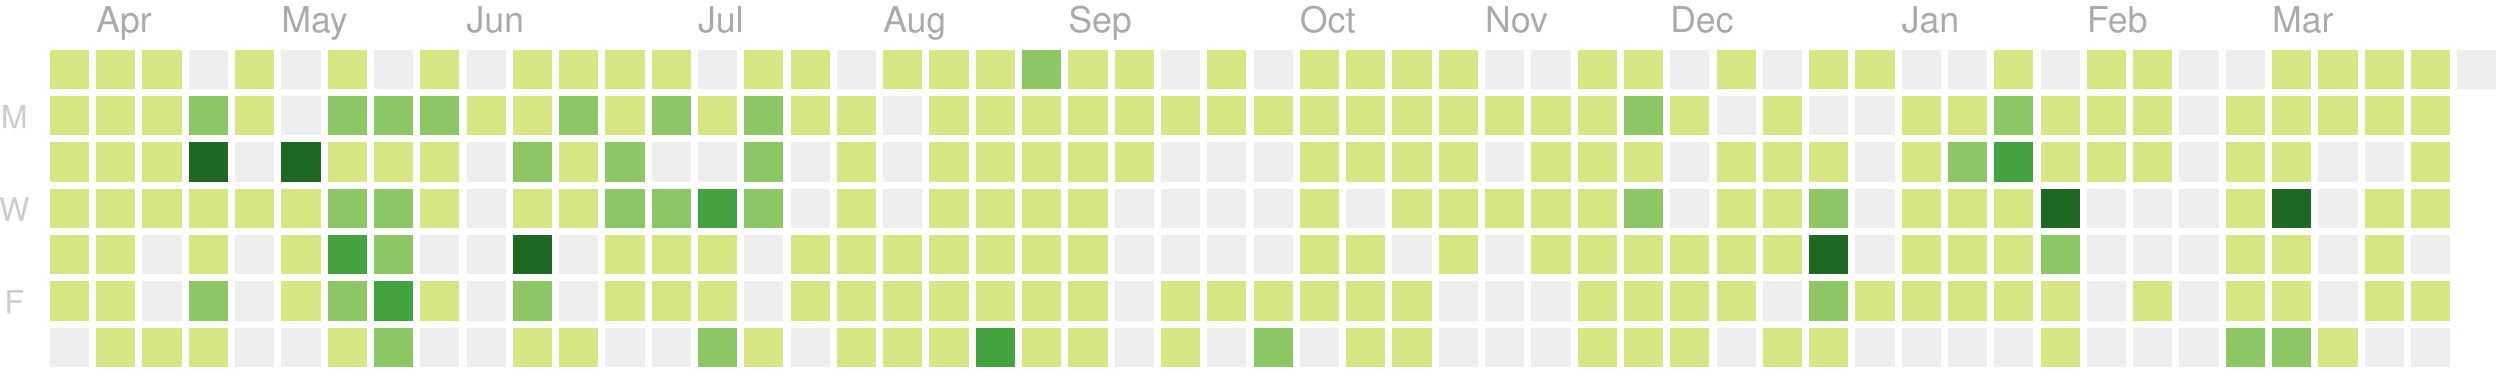
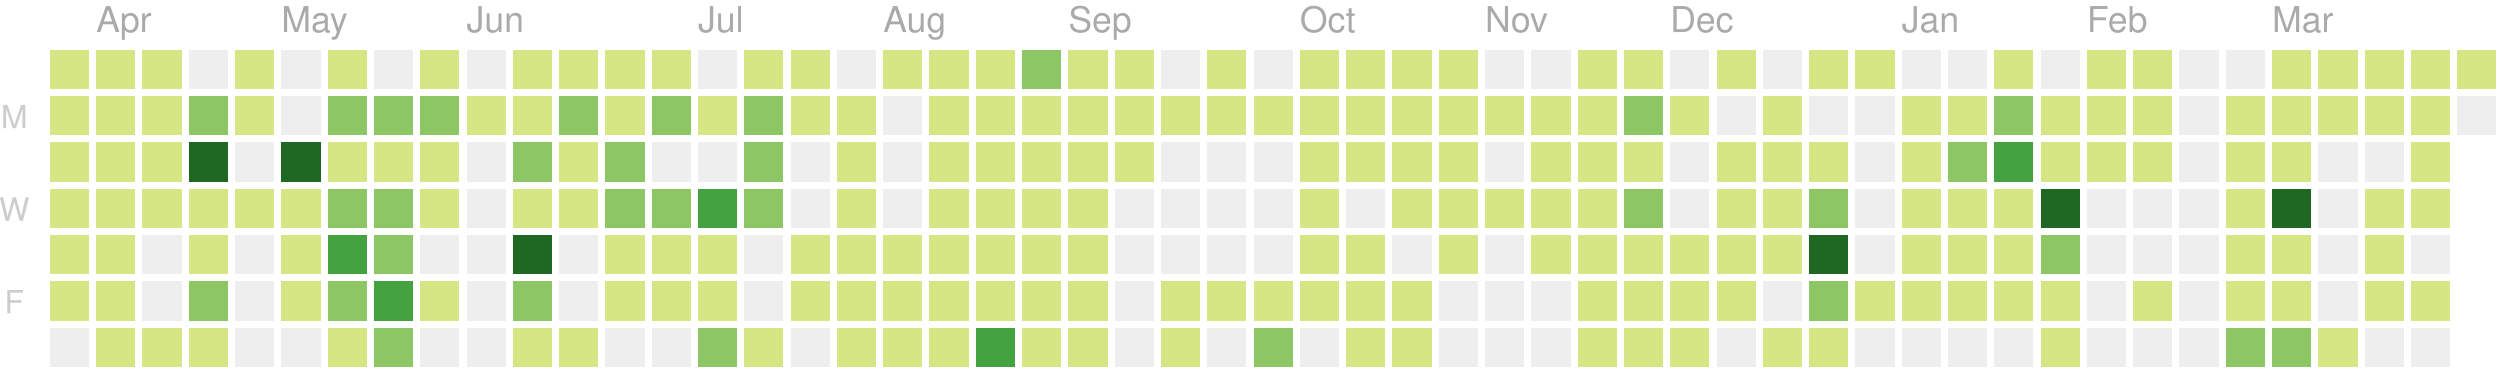
<svg xmlns="http://www.w3.org/2000/svg" version="1.1" width="702" height="104">
  <rect style="fill:#d6e685;shape-rendering:crispedges;" data-score="3" data-date="2019-03-31" x="14" y="14" width="11" height="11" />
  <rect style="fill:#d6e685;shape-rendering:crispedges;" data-score="2" data-date="2019-04-07" x="27" y="14" width="11" height="11" />
  <rect style="fill:#d6e685;shape-rendering:crispedges;" data-score="3" data-date="2019-04-14" x="40" y="14" width="11" height="11" />
  <rect style="fill:#eeeeee;shape-rendering:crispedges;" data-score="0" data-date="2019-04-21" x="53" y="14" width="11" height="11" />
  <rect style="fill:#d6e685;shape-rendering:crispedges;" data-score="9" data-date="2019-04-28" x="66" y="14" width="11" height="11" />
  <rect style="fill:#eeeeee;shape-rendering:crispedges;" data-score="0" data-date="2019-05-05" x="79" y="14" width="11" height="11" />
  <rect style="fill:#d6e685;shape-rendering:crispedges;" data-score="6" data-date="2019-05-12" x="92" y="14" width="11" height="11" />
  <rect style="fill:#eeeeee;shape-rendering:crispedges;" data-score="0" data-date="2019-05-19" x="105" y="14" width="11" height="11" />
  <rect style="fill:#d6e685;shape-rendering:crispedges;" data-score="4" data-date="2019-05-26" x="118" y="14" width="11" height="11" />
  <rect style="fill:#eeeeee;shape-rendering:crispedges;" data-score="0" data-date="2019-06-02" x="131" y="14" width="11" height="11" />
  <rect style="fill:#d6e685;shape-rendering:crispedges;" data-score="1" data-date="2019-06-09" x="144" y="14" width="11" height="11" />
  <rect style="fill:#d6e685;shape-rendering:crispedges;" data-score="3" data-date="2019-06-16" x="157" y="14" width="11" height="11" />
  <rect style="fill:#d6e685;shape-rendering:crispedges;" data-score="2" data-date="2019-06-23" x="170" y="14" width="11" height="11" />
  <rect style="fill:#d6e685;shape-rendering:crispedges;" data-score="2" data-date="2019-06-30" x="183" y="14" width="11" height="11" />
  <rect style="fill:#eeeeee;shape-rendering:crispedges;" data-score="0" data-date="2019-07-07" x="196" y="14" width="11" height="11" />
  <rect style="fill:#d6e685;shape-rendering:crispedges;" data-score="7" data-date="2019-07-14" x="209" y="14" width="11" height="11" />
  <rect style="fill:#d6e685;shape-rendering:crispedges;" data-score="1" data-date="2019-07-21" x="222" y="14" width="11" height="11" />
  <rect style="fill:#eeeeee;shape-rendering:crispedges;" data-score="0" data-date="2019-07-28" x="235" y="14" width="11" height="11" />
  <rect style="fill:#d6e685;shape-rendering:crispedges;" data-score="3" data-date="2019-08-04" x="248" y="14" width="11" height="11" />
  <rect style="fill:#d6e685;shape-rendering:crispedges;" data-score="9" data-date="2019-08-11" x="261" y="14" width="11" height="11" />
  <rect style="fill:#d6e685;shape-rendering:crispedges;" data-score="1" data-date="2019-08-18" x="274" y="14" width="11" height="11" />
  <rect style="fill:#8cc665;shape-rendering:crispedges;" data-score="11" data-date="2019-08-25" x="287" y="14" width="11" height="11" />
  <rect style="fill:#d6e685;shape-rendering:crispedges;" data-score="4" data-date="2019-09-01" x="300" y="14" width="11" height="11" />
  <rect style="fill:#d6e685;shape-rendering:crispedges;" data-score="5" data-date="2019-09-08" x="313" y="14" width="11" height="11" />
  <rect style="fill:#eeeeee;shape-rendering:crispedges;" data-score="0" data-date="2019-09-15" x="326" y="14" width="11" height="11" />
  <rect style="fill:#d6e685;shape-rendering:crispedges;" data-score="6" data-date="2019-09-22" x="339" y="14" width="11" height="11" />
  <rect style="fill:#eeeeee;shape-rendering:crispedges;" data-score="0" data-date="2019-09-29" x="352" y="14" width="11" height="11" />
  <rect style="fill:#d6e685;shape-rendering:crispedges;" data-score="3" data-date="2019-10-06" x="365" y="14" width="11" height="11" />
  <rect style="fill:#d6e685;shape-rendering:crispedges;" data-score="2" data-date="2019-10-13" x="378" y="14" width="11" height="11" />
  <rect style="fill:#d6e685;shape-rendering:crispedges;" data-score="9" data-date="2019-10-20" x="391" y="14" width="11" height="11" />
  <rect style="fill:#d6e685;shape-rendering:crispedges;" data-score="4" data-date="2019-10-27" x="404" y="14" width="11" height="11" />
  <rect style="fill:#eeeeee;shape-rendering:crispedges;" data-score="0" data-date="2019-11-03" x="417" y="14" width="11" height="11" />
  <rect style="fill:#eeeeee;shape-rendering:crispedges;" data-score="0" data-date="2019-11-10" x="430" y="14" width="11" height="11" />
  <rect style="fill:#d6e685;shape-rendering:crispedges;" data-score="1" data-date="2019-11-17" x="443" y="14" width="11" height="11" />
  <rect style="fill:#d6e685;shape-rendering:crispedges;" data-score="8" data-date="2019-11-24" x="456" y="14" width="11" height="11" />
  <rect style="fill:#eeeeee;shape-rendering:crispedges;" data-score="0" data-date="2019-12-01" x="469" y="14" width="11" height="11" />
  <rect style="fill:#d6e685;shape-rendering:crispedges;" data-score="1" data-date="2019-12-08" x="482" y="14" width="11" height="11" />
  <rect style="fill:#eeeeee;shape-rendering:crispedges;" data-score="0" data-date="2019-12-15" x="495" y="14" width="11" height="11" />
  <rect style="fill:#d6e685;shape-rendering:crispedges;" data-score="3" data-date="2019-12-22" x="508" y="14" width="11" height="11" />
  <rect style="fill:#d6e685;shape-rendering:crispedges;" data-score="2" data-date="2019-12-29" x="521" y="14" width="11" height="11" />
  <rect style="fill:#eeeeee;shape-rendering:crispedges;" data-score="0" data-date="2020-01-05" x="534" y="14" width="11" height="11" />
  <rect style="fill:#eeeeee;shape-rendering:crispedges;" data-score="0" data-date="2020-01-12" x="547" y="14" width="11" height="11" />
  <rect style="fill:#d6e685;shape-rendering:crispedges;" data-score="4" data-date="2020-01-19" x="560" y="14" width="11" height="11" />
  <rect style="fill:#eeeeee;shape-rendering:crispedges;" data-score="0" data-date="2020-01-26" x="573" y="14" width="11" height="11" />
  <rect style="fill:#d6e685;shape-rendering:crispedges;" data-score="3" data-date="2020-02-02" x="586" y="14" width="11" height="11" />
  <rect style="fill:#d6e685;shape-rendering:crispedges;" data-score="1" data-date="2020-02-09" x="599" y="14" width="11" height="11" />
  <rect style="fill:#eeeeee;shape-rendering:crispedges;" data-score="0" data-date="2020-02-16" x="612" y="14" width="11" height="11" />
  <rect style="fill:#eeeeee;shape-rendering:crispedges;" data-score="0" data-date="2020-02-23" x="625" y="14" width="11" height="11" />
  <rect style="fill:#d6e685;shape-rendering:crispedges;" data-score="3" data-date="2020-03-01" x="638" y="14" width="11" height="11" />
-   <rect style="fill:#d6e685;shape-rendering:crispedges;" data-score="7" data-date="2020-03-08" x="651" y="14" width="11" height="11" />
+   <rect style="fill:#d6e685;shape-rendering:crispedges;" data-score="6" data-date="2020-03-08" x="651" y="14" width="11" height="11" />
  <rect style="fill:#d6e685;shape-rendering:crispedges;" data-score="5" data-date="2020-03-15" x="664" y="14" width="11" height="11" />
  <rect style="fill:#d6e685;shape-rendering:crispedges;" data-score="1" data-date="2020-03-22" x="677" y="14" width="11" height="11" />
-   <rect style="fill:#eeeeee;shape-rendering:crispedges;" data-score="0" data-date="2020-03-29" x="690" y="14" width="11" height="11" />
+   <rect style="fill:#d6e685;shape-rendering:crispedges;" data-score="1" data-date="2020-03-29" x="690" y="14" width="11" height="11" />
  <rect style="fill:#d6e685;shape-rendering:crispedges;" data-score="2" data-date="2019-04-01" x="14" y="27" width="11" height="11" />
  <rect style="fill:#d6e685;shape-rendering:crispedges;" data-score="2" data-date="2019-04-08" x="27" y="27" width="11" height="11" />
  <rect style="fill:#d6e685;shape-rendering:crispedges;" data-score="2" data-date="2019-04-15" x="40" y="27" width="11" height="11" />
  <rect style="fill:#8cc665;shape-rendering:crispedges;" data-score="12" data-date="2019-04-22" x="53" y="27" width="11" height="11" />
  <rect style="fill:#d6e685;shape-rendering:crispedges;" data-score="7" data-date="2019-04-29" x="66" y="27" width="11" height="11" />
  <rect style="fill:#eeeeee;shape-rendering:crispedges;" data-score="0" data-date="2019-05-06" x="79" y="27" width="11" height="11" />
  <rect style="fill:#8cc665;shape-rendering:crispedges;" data-score="17" data-date="2019-05-13" x="92" y="27" width="11" height="11" />
  <rect style="fill:#8cc665;shape-rendering:crispedges;" data-score="11" data-date="2019-05-20" x="105" y="27" width="11" height="11" />
  <rect style="fill:#8cc665;shape-rendering:crispedges;" data-score="11" data-date="2019-05-27" x="118" y="27" width="11" height="11" />
  <rect style="fill:#d6e685;shape-rendering:crispedges;" data-score="2" data-date="2019-06-03" x="131" y="27" width="11" height="11" />
  <rect style="fill:#d6e685;shape-rendering:crispedges;" data-score="5" data-date="2019-06-10" x="144" y="27" width="11" height="11" />
  <rect style="fill:#8cc665;shape-rendering:crispedges;" data-score="11" data-date="2019-06-17" x="157" y="27" width="11" height="11" />
  <rect style="fill:#d6e685;shape-rendering:crispedges;" data-score="5" data-date="2019-06-24" x="170" y="27" width="11" height="11" />
  <rect style="fill:#8cc665;shape-rendering:crispedges;" data-score="17" data-date="2019-07-01" x="183" y="27" width="11" height="11" />
  <rect style="fill:#d6e685;shape-rendering:crispedges;" data-score="6" data-date="2019-07-08" x="196" y="27" width="11" height="11" />
  <rect style="fill:#8cc665;shape-rendering:crispedges;" data-score="11" data-date="2019-07-15" x="209" y="27" width="11" height="11" />
  <rect style="fill:#d6e685;shape-rendering:crispedges;" data-score="6" data-date="2019-07-22" x="222" y="27" width="11" height="11" />
  <rect style="fill:#d6e685;shape-rendering:crispedges;" data-score="2" data-date="2019-07-29" x="235" y="27" width="11" height="11" />
  <rect style="fill:#eeeeee;shape-rendering:crispedges;" data-score="0" data-date="2019-08-05" x="248" y="27" width="11" height="11" />
  <rect style="fill:#d6e685;shape-rendering:crispedges;" data-score="6" data-date="2019-08-12" x="261" y="27" width="11" height="11" />
  <rect style="fill:#d6e685;shape-rendering:crispedges;" data-score="3" data-date="2019-08-19" x="274" y="27" width="11" height="11" />
  <rect style="fill:#d6e685;shape-rendering:crispedges;" data-score="4" data-date="2019-08-26" x="287" y="27" width="11" height="11" />
  <rect style="fill:#d6e685;shape-rendering:crispedges;" data-score="1" data-date="2019-09-02" x="300" y="27" width="11" height="11" />
  <rect style="fill:#d6e685;shape-rendering:crispedges;" data-score="5" data-date="2019-09-09" x="313" y="27" width="11" height="11" />
  <rect style="fill:#d6e685;shape-rendering:crispedges;" data-score="1" data-date="2019-09-16" x="326" y="27" width="11" height="11" />
  <rect style="fill:#d6e685;shape-rendering:crispedges;" data-score="2" data-date="2019-09-23" x="339" y="27" width="11" height="11" />
  <rect style="fill:#d6e685;shape-rendering:crispedges;" data-score="3" data-date="2019-09-30" x="352" y="27" width="11" height="11" />
  <rect style="fill:#d6e685;shape-rendering:crispedges;" data-score="2" data-date="2019-10-07" x="365" y="27" width="11" height="11" />
  <rect style="fill:#d6e685;shape-rendering:crispedges;" data-score="1" data-date="2019-10-14" x="378" y="27" width="11" height="11" />
  <rect style="fill:#d6e685;shape-rendering:crispedges;" data-score="4" data-date="2019-10-21" x="391" y="27" width="11" height="11" />
  <rect style="fill:#d6e685;shape-rendering:crispedges;" data-score="5" data-date="2019-10-28" x="404" y="27" width="11" height="11" />
  <rect style="fill:#d6e685;shape-rendering:crispedges;" data-score="2" data-date="2019-11-04" x="417" y="27" width="11" height="11" />
  <rect style="fill:#d6e685;shape-rendering:crispedges;" data-score="3" data-date="2019-11-11" x="430" y="27" width="11" height="11" />
  <rect style="fill:#d6e685;shape-rendering:crispedges;" data-score="2" data-date="2019-11-18" x="443" y="27" width="11" height="11" />
  <rect style="fill:#8cc665;shape-rendering:crispedges;" data-score="18" data-date="2019-11-25" x="456" y="27" width="11" height="11" />
  <rect style="fill:#d6e685;shape-rendering:crispedges;" data-score="1" data-date="2019-12-02" x="469" y="27" width="11" height="11" />
  <rect style="fill:#eeeeee;shape-rendering:crispedges;" data-score="0" data-date="2019-12-09" x="482" y="27" width="11" height="11" />
  <rect style="fill:#d6e685;shape-rendering:crispedges;" data-score="1" data-date="2019-12-16" x="495" y="27" width="11" height="11" />
  <rect style="fill:#eeeeee;shape-rendering:crispedges;" data-score="0" data-date="2019-12-23" x="508" y="27" width="11" height="11" />
  <rect style="fill:#eeeeee;shape-rendering:crispedges;" data-score="0" data-date="2019-12-30" x="521" y="27" width="11" height="11" />
  <rect style="fill:#d6e685;shape-rendering:crispedges;" data-score="7" data-date="2020-01-06" x="534" y="27" width="11" height="11" />
  <rect style="fill:#d6e685;shape-rendering:crispedges;" data-score="5" data-date="2020-01-13" x="547" y="27" width="11" height="11" />
  <rect style="fill:#8cc665;shape-rendering:crispedges;" data-score="18" data-date="2020-01-20" x="560" y="27" width="11" height="11" />
  <rect style="fill:#d6e685;shape-rendering:crispedges;" data-score="4" data-date="2020-01-27" x="573" y="27" width="11" height="11" />
  <rect style="fill:#d6e685;shape-rendering:crispedges;" data-score="5" data-date="2020-02-03" x="586" y="27" width="11" height="11" />
  <rect style="fill:#d6e685;shape-rendering:crispedges;" data-score="1" data-date="2020-02-10" x="599" y="27" width="11" height="11" />
  <rect style="fill:#eeeeee;shape-rendering:crispedges;" data-score="0" data-date="2020-02-17" x="612" y="27" width="11" height="11" />
  <rect style="fill:#d6e685;shape-rendering:crispedges;" data-score="2" data-date="2020-02-24" x="625" y="27" width="11" height="11" />
  <rect style="fill:#d6e685;shape-rendering:crispedges;" data-score="2" data-date="2020-03-02" x="638" y="27" width="11" height="11" />
  <rect style="fill:#d6e685;shape-rendering:crispedges;" data-score="2" data-date="2020-03-09" x="651" y="27" width="11" height="11" />
  <rect style="fill:#d6e685;shape-rendering:crispedges;" data-score="2" data-date="2020-03-16" x="664" y="27" width="11" height="11" />
  <rect style="fill:#d6e685;shape-rendering:crispedges;" data-score="3" data-date="2020-03-23" x="677" y="27" width="11" height="11" />
+   <rect style="fill:#eeeeee;shape-rendering:crispedges;" data-score="0" data-date="2020-03-30" x="690" y="27" width="11" height="11" />
  <rect style="fill:#d6e685;shape-rendering:crispedges;" data-score="6" data-date="2019-04-02" x="14" y="40" width="11" height="11" />
  <rect style="fill:#d6e685;shape-rendering:crispedges;" data-score="4" data-date="2019-04-09" x="27" y="40" width="11" height="11" />
  <rect style="fill:#d6e685;shape-rendering:crispedges;" data-score="3" data-date="2019-04-16" x="40" y="40" width="11" height="11" />
  <rect style="fill:#1e6823;shape-rendering:crispedges;" data-score="35" data-date="2019-04-23" x="53" y="40" width="11" height="11" />
  <rect style="fill:#eeeeee;shape-rendering:crispedges;" data-score="0" data-date="2019-04-30" x="66" y="40" width="11" height="11" />
  <rect style="fill:#1e6823;shape-rendering:crispedges;" data-score="31" data-date="2019-05-07" x="79" y="40" width="11" height="11" />
  <rect style="fill:#d6e685;shape-rendering:crispedges;" data-score="7" data-date="2019-05-14" x="92" y="40" width="11" height="11" />
  <rect style="fill:#d6e685;shape-rendering:crispedges;" data-score="8" data-date="2019-05-21" x="105" y="40" width="11" height="11" />
  <rect style="fill:#d6e685;shape-rendering:crispedges;" data-score="8" data-date="2019-05-28" x="118" y="40" width="11" height="11" />
  <rect style="fill:#eeeeee;shape-rendering:crispedges;" data-score="0" data-date="2019-06-04" x="131" y="40" width="11" height="11" />
  <rect style="fill:#8cc665;shape-rendering:crispedges;" data-score="10" data-date="2019-06-11" x="144" y="40" width="11" height="11" />
  <rect style="fill:#d6e685;shape-rendering:crispedges;" data-score="4" data-date="2019-06-18" x="157" y="40" width="11" height="11" />
  <rect style="fill:#8cc665;shape-rendering:crispedges;" data-score="11" data-date="2019-06-25" x="170" y="40" width="11" height="11" />
  <rect style="fill:#eeeeee;shape-rendering:crispedges;" data-score="0" data-date="2019-07-02" x="183" y="40" width="11" height="11" />
  <rect style="fill:#eeeeee;shape-rendering:crispedges;" data-score="0" data-date="2019-07-09" x="196" y="40" width="11" height="11" />
  <rect style="fill:#8cc665;shape-rendering:crispedges;" data-score="10" data-date="2019-07-16" x="209" y="40" width="11" height="11" />
  <rect style="fill:#eeeeee;shape-rendering:crispedges;" data-score="0" data-date="2019-07-23" x="222" y="40" width="11" height="11" />
  <rect style="fill:#d6e685;shape-rendering:crispedges;" data-score="5" data-date="2019-07-30" x="235" y="40" width="11" height="11" />
  <rect style="fill:#eeeeee;shape-rendering:crispedges;" data-score="0" data-date="2019-08-06" x="248" y="40" width="11" height="11" />
  <rect style="fill:#d6e685;shape-rendering:crispedges;" data-score="2" data-date="2019-08-13" x="261" y="40" width="11" height="11" />
  <rect style="fill:#d6e685;shape-rendering:crispedges;" data-score="2" data-date="2019-08-20" x="274" y="40" width="11" height="11" />
  <rect style="fill:#d6e685;shape-rendering:crispedges;" data-score="1" data-date="2019-08-27" x="287" y="40" width="11" height="11" />
  <rect style="fill:#d6e685;shape-rendering:crispedges;" data-score="3" data-date="2019-09-03" x="300" y="40" width="11" height="11" />
  <rect style="fill:#d6e685;shape-rendering:crispedges;" data-score="5" data-date="2019-09-10" x="313" y="40" width="11" height="11" />
  <rect style="fill:#eeeeee;shape-rendering:crispedges;" data-score="0" data-date="2019-09-17" x="326" y="40" width="11" height="11" />
  <rect style="fill:#eeeeee;shape-rendering:crispedges;" data-score="0" data-date="2019-09-24" x="339" y="40" width="11" height="11" />
  <rect style="fill:#eeeeee;shape-rendering:crispedges;" data-score="0" data-date="2019-10-01" x="352" y="40" width="11" height="11" />
  <rect style="fill:#d6e685;shape-rendering:crispedges;" data-score="3" data-date="2019-10-08" x="365" y="40" width="11" height="11" />
  <rect style="fill:#d6e685;shape-rendering:crispedges;" data-score="1" data-date="2019-10-15" x="378" y="40" width="11" height="11" />
  <rect style="fill:#d6e685;shape-rendering:crispedges;" data-score="3" data-date="2019-10-22" x="391" y="40" width="11" height="11" />
  <rect style="fill:#d6e685;shape-rendering:crispedges;" data-score="1" data-date="2019-10-29" x="404" y="40" width="11" height="11" />
  <rect style="fill:#eeeeee;shape-rendering:crispedges;" data-score="0" data-date="2019-11-05" x="417" y="40" width="11" height="11" />
  <rect style="fill:#d6e685;shape-rendering:crispedges;" data-score="3" data-date="2019-11-12" x="430" y="40" width="11" height="11" />
  <rect style="fill:#d6e685;shape-rendering:crispedges;" data-score="8" data-date="2019-11-19" x="443" y="40" width="11" height="11" />
  <rect style="fill:#d6e685;shape-rendering:crispedges;" data-score="4" data-date="2019-11-26" x="456" y="40" width="11" height="11" />
  <rect style="fill:#eeeeee;shape-rendering:crispedges;" data-score="0" data-date="2019-12-03" x="469" y="40" width="11" height="11" />
  <rect style="fill:#d6e685;shape-rendering:crispedges;" data-score="2" data-date="2019-12-10" x="482" y="40" width="11" height="11" />
  <rect style="fill:#d6e685;shape-rendering:crispedges;" data-score="5" data-date="2019-12-17" x="495" y="40" width="11" height="11" />
  <rect style="fill:#d6e685;shape-rendering:crispedges;" data-score="1" data-date="2019-12-24" x="508" y="40" width="11" height="11" />
  <rect style="fill:#eeeeee;shape-rendering:crispedges;" data-score="0" data-date="2019-12-31" x="521" y="40" width="11" height="11" />
  <rect style="fill:#d6e685;shape-rendering:crispedges;" data-score="1" data-date="2020-01-07" x="534" y="40" width="11" height="11" />
  <rect style="fill:#8cc665;shape-rendering:crispedges;" data-score="10" data-date="2020-01-14" x="547" y="40" width="11" height="11" />
  <rect style="fill:#44a340;shape-rendering:crispedges;" data-score="22" data-date="2020-01-21" x="560" y="40" width="11" height="11" />
  <rect style="fill:#d6e685;shape-rendering:crispedges;" data-score="7" data-date="2020-01-28" x="573" y="40" width="11" height="11" />
  <rect style="fill:#d6e685;shape-rendering:crispedges;" data-score="8" data-date="2020-02-04" x="586" y="40" width="11" height="11" />
  <rect style="fill:#d6e685;shape-rendering:crispedges;" data-score="1" data-date="2020-02-11" x="599" y="40" width="11" height="11" />
  <rect style="fill:#eeeeee;shape-rendering:crispedges;" data-score="0" data-date="2020-02-18" x="612" y="40" width="11" height="11" />
  <rect style="fill:#d6e685;shape-rendering:crispedges;" data-score="1" data-date="2020-02-25" x="625" y="40" width="11" height="11" />
  <rect style="fill:#d6e685;shape-rendering:crispedges;" data-score="8" data-date="2020-03-03" x="638" y="40" width="11" height="11" />
  <rect style="fill:#eeeeee;shape-rendering:crispedges;" data-score="0" data-date="2020-03-10" x="651" y="40" width="11" height="11" />
  <rect style="fill:#eeeeee;shape-rendering:crispedges;" data-score="0" data-date="2020-03-17" x="664" y="40" width="11" height="11" />
  <rect style="fill:#d6e685;shape-rendering:crispedges;" data-score="7" data-date="2020-03-24" x="677" y="40" width="11" height="11" />
  <rect style="fill:#d6e685;shape-rendering:crispedges;" data-score="3" data-date="2019-04-03" x="14" y="53" width="11" height="11" />
  <rect style="fill:#d6e685;shape-rendering:crispedges;" data-score="6" data-date="2019-04-10" x="27" y="53" width="11" height="11" />
  <rect style="fill:#d6e685;shape-rendering:crispedges;" data-score="5" data-date="2019-04-17" x="40" y="53" width="11" height="11" />
  <rect style="fill:#d6e685;shape-rendering:crispedges;" data-score="4" data-date="2019-04-24" x="53" y="53" width="11" height="11" />
  <rect style="fill:#d6e685;shape-rendering:crispedges;" data-score="2" data-date="2019-05-01" x="66" y="53" width="11" height="11" />
  <rect style="fill:#d6e685;shape-rendering:crispedges;" data-score="4" data-date="2019-05-08" x="79" y="53" width="11" height="11" />
  <rect style="fill:#8cc665;shape-rendering:crispedges;" data-score="15" data-date="2019-05-15" x="92" y="53" width="11" height="11" />
  <rect style="fill:#8cc665;shape-rendering:crispedges;" data-score="12" data-date="2019-05-22" x="105" y="53" width="11" height="11" />
  <rect style="fill:#d6e685;shape-rendering:crispedges;" data-score="9" data-date="2019-05-29" x="118" y="53" width="11" height="11" />
  <rect style="fill:#eeeeee;shape-rendering:crispedges;" data-score="0" data-date="2019-06-05" x="131" y="53" width="11" height="11" />
  <rect style="fill:#d6e685;shape-rendering:crispedges;" data-score="2" data-date="2019-06-12" x="144" y="53" width="11" height="11" />
  <rect style="fill:#d6e685;shape-rendering:crispedges;" data-score="1" data-date="2019-06-19" x="157" y="53" width="11" height="11" />
  <rect style="fill:#8cc665;shape-rendering:crispedges;" data-score="17" data-date="2019-06-26" x="170" y="53" width="11" height="11" />
  <rect style="fill:#8cc665;shape-rendering:crispedges;" data-score="11" data-date="2019-07-03" x="183" y="53" width="11" height="11" />
  <rect style="fill:#44a340;shape-rendering:crispedges;" data-score="20" data-date="2019-07-10" x="196" y="53" width="11" height="11" />
  <rect style="fill:#8cc665;shape-rendering:crispedges;" data-score="14" data-date="2019-07-17" x="209" y="53" width="11" height="11" />
  <rect style="fill:#eeeeee;shape-rendering:crispedges;" data-score="0" data-date="2019-07-24" x="222" y="53" width="11" height="11" />
  <rect style="fill:#d6e685;shape-rendering:crispedges;" data-score="1" data-date="2019-07-31" x="235" y="53" width="11" height="11" />
  <rect style="fill:#eeeeee;shape-rendering:crispedges;" data-score="0" data-date="2019-08-07" x="248" y="53" width="11" height="11" />
  <rect style="fill:#d6e685;shape-rendering:crispedges;" data-score="8" data-date="2019-08-14" x="261" y="53" width="11" height="11" />
  <rect style="fill:#d6e685;shape-rendering:crispedges;" data-score="1" data-date="2019-08-21" x="274" y="53" width="11" height="11" />
  <rect style="fill:#d6e685;shape-rendering:crispedges;" data-score="7" data-date="2019-08-28" x="287" y="53" width="11" height="11" />
  <rect style="fill:#d6e685;shape-rendering:crispedges;" data-score="2" data-date="2019-09-04" x="300" y="53" width="11" height="11" />
  <rect style="fill:#eeeeee;shape-rendering:crispedges;" data-score="0" data-date="2019-09-11" x="313" y="53" width="11" height="11" />
  <rect style="fill:#eeeeee;shape-rendering:crispedges;" data-score="0" data-date="2019-09-18" x="326" y="53" width="11" height="11" />
  <rect style="fill:#eeeeee;shape-rendering:crispedges;" data-score="0" data-date="2019-09-25" x="339" y="53" width="11" height="11" />
  <rect style="fill:#eeeeee;shape-rendering:crispedges;" data-score="0" data-date="2019-10-02" x="352" y="53" width="11" height="11" />
  <rect style="fill:#d6e685;shape-rendering:crispedges;" data-score="2" data-date="2019-10-09" x="365" y="53" width="11" height="11" />
  <rect style="fill:#eeeeee;shape-rendering:crispedges;" data-score="0" data-date="2019-10-16" x="378" y="53" width="11" height="11" />
  <rect style="fill:#d6e685;shape-rendering:crispedges;" data-score="9" data-date="2019-10-23" x="391" y="53" width="11" height="11" />
  <rect style="fill:#d6e685;shape-rendering:crispedges;" data-score="2" data-date="2019-10-30" x="404" y="53" width="11" height="11" />
  <rect style="fill:#d6e685;shape-rendering:crispedges;" data-score="2" data-date="2019-11-06" x="417" y="53" width="11" height="11" />
  <rect style="fill:#d6e685;shape-rendering:crispedges;" data-score="1" data-date="2019-11-13" x="430" y="53" width="11" height="11" />
  <rect style="fill:#d6e685;shape-rendering:crispedges;" data-score="6" data-date="2019-11-20" x="443" y="53" width="11" height="11" />
  <rect style="fill:#8cc665;shape-rendering:crispedges;" data-score="13" data-date="2019-11-27" x="456" y="53" width="11" height="11" />
  <rect style="fill:#eeeeee;shape-rendering:crispedges;" data-score="0" data-date="2019-12-04" x="469" y="53" width="11" height="11" />
  <rect style="fill:#d6e685;shape-rendering:crispedges;" data-score="2" data-date="2019-12-11" x="482" y="53" width="11" height="11" />
  <rect style="fill:#d6e685;shape-rendering:crispedges;" data-score="5" data-date="2019-12-18" x="495" y="53" width="11" height="11" />
  <rect style="fill:#8cc665;shape-rendering:crispedges;" data-score="13" data-date="2019-12-25" x="508" y="53" width="11" height="11" />
  <rect style="fill:#eeeeee;shape-rendering:crispedges;" data-score="0" data-date="2020-01-01" x="521" y="53" width="11" height="11" />
  <rect style="fill:#d6e685;shape-rendering:crispedges;" data-score="1" data-date="2020-01-08" x="534" y="53" width="11" height="11" />
  <rect style="fill:#d6e685;shape-rendering:crispedges;" data-score="4" data-date="2020-01-15" x="547" y="53" width="11" height="11" />
  <rect style="fill:#d6e685;shape-rendering:crispedges;" data-score="3" data-date="2020-01-22" x="560" y="53" width="11" height="11" />
  <rect style="fill:#1e6823;shape-rendering:crispedges;" data-score="29" data-date="2020-01-29" x="573" y="53" width="11" height="11" />
  <rect style="fill:#eeeeee;shape-rendering:crispedges;" data-score="0" data-date="2020-02-05" x="586" y="53" width="11" height="11" />
  <rect style="fill:#eeeeee;shape-rendering:crispedges;" data-score="0" data-date="2020-02-12" x="599" y="53" width="11" height="11" />
  <rect style="fill:#eeeeee;shape-rendering:crispedges;" data-score="0" data-date="2020-02-19" x="612" y="53" width="11" height="11" />
  <rect style="fill:#d6e685;shape-rendering:crispedges;" data-score="5" data-date="2020-02-26" x="625" y="53" width="11" height="11" />
  <rect style="fill:#1e6823;shape-rendering:crispedges;" data-score="37" data-date="2020-03-04" x="638" y="53" width="11" height="11" />
  <rect style="fill:#eeeeee;shape-rendering:crispedges;" data-score="0" data-date="2020-03-11" x="651" y="53" width="11" height="11" />
  <rect style="fill:#d6e685;shape-rendering:crispedges;" data-score="9" data-date="2020-03-18" x="664" y="53" width="11" height="11" />
  <rect style="fill:#d6e685;shape-rendering:crispedges;" data-score="1" data-date="2020-03-25" x="677" y="53" width="11" height="11" />
  <rect style="fill:#d6e685;shape-rendering:crispedges;" data-score="2" data-date="2019-04-04" x="14" y="66" width="11" height="11" />
  <rect style="fill:#d6e685;shape-rendering:crispedges;" data-score="4" data-date="2019-04-11" x="27" y="66" width="11" height="11" />
  <rect style="fill:#eeeeee;shape-rendering:crispedges;" data-score="0" data-date="2019-04-18" x="40" y="66" width="11" height="11" />
  <rect style="fill:#d6e685;shape-rendering:crispedges;" data-score="1" data-date="2019-04-25" x="53" y="66" width="11" height="11" />
  <rect style="fill:#eeeeee;shape-rendering:crispedges;" data-score="0" data-date="2019-05-02" x="66" y="66" width="11" height="11" />
  <rect style="fill:#d6e685;shape-rendering:crispedges;" data-score="1" data-date="2019-05-09" x="79" y="66" width="11" height="11" />
  <rect style="fill:#44a340;shape-rendering:crispedges;" data-score="19" data-date="2019-05-16" x="92" y="66" width="11" height="11" />
  <rect style="fill:#8cc665;shape-rendering:crispedges;" data-score="17" data-date="2019-05-23" x="105" y="66" width="11" height="11" />
  <rect style="fill:#eeeeee;shape-rendering:crispedges;" data-score="0" data-date="2019-05-30" x="118" y="66" width="11" height="11" />
  <rect style="fill:#eeeeee;shape-rendering:crispedges;" data-score="0" data-date="2019-06-06" x="131" y="66" width="11" height="11" />
  <rect style="fill:#1e6823;shape-rendering:crispedges;" data-score="44" data-date="2019-06-13" x="144" y="66" width="11" height="11" />
  <rect style="fill:#eeeeee;shape-rendering:crispedges;" data-score="0" data-date="2019-06-20" x="157" y="66" width="11" height="11" />
  <rect style="fill:#d6e685;shape-rendering:crispedges;" data-score="4" data-date="2019-06-27" x="170" y="66" width="11" height="11" />
  <rect style="fill:#d6e685;shape-rendering:crispedges;" data-score="4" data-date="2019-07-04" x="183" y="66" width="11" height="11" />
  <rect style="fill:#d6e685;shape-rendering:crispedges;" data-score="1" data-date="2019-07-11" x="196" y="66" width="11" height="11" />
  <rect style="fill:#eeeeee;shape-rendering:crispedges;" data-score="0" data-date="2019-07-18" x="209" y="66" width="11" height="11" />
  <rect style="fill:#d6e685;shape-rendering:crispedges;" data-score="8" data-date="2019-07-25" x="222" y="66" width="11" height="11" />
  <rect style="fill:#d6e685;shape-rendering:crispedges;" data-score="7" data-date="2019-08-01" x="235" y="66" width="11" height="11" />
  <rect style="fill:#d6e685;shape-rendering:crispedges;" data-score="2" data-date="2019-08-08" x="248" y="66" width="11" height="11" />
  <rect style="fill:#d6e685;shape-rendering:crispedges;" data-score="2" data-date="2019-08-15" x="261" y="66" width="11" height="11" />
  <rect style="fill:#d6e685;shape-rendering:crispedges;" data-score="2" data-date="2019-08-22" x="274" y="66" width="11" height="11" />
  <rect style="fill:#d6e685;shape-rendering:crispedges;" data-score="2" data-date="2019-08-29" x="287" y="66" width="11" height="11" />
  <rect style="fill:#d6e685;shape-rendering:crispedges;" data-score="2" data-date="2019-09-05" x="300" y="66" width="11" height="11" />
  <rect style="fill:#eeeeee;shape-rendering:crispedges;" data-score="0" data-date="2019-09-12" x="313" y="66" width="11" height="11" />
  <rect style="fill:#eeeeee;shape-rendering:crispedges;" data-score="0" data-date="2019-09-19" x="326" y="66" width="11" height="11" />
  <rect style="fill:#eeeeee;shape-rendering:crispedges;" data-score="0" data-date="2019-09-26" x="339" y="66" width="11" height="11" />
  <rect style="fill:#eeeeee;shape-rendering:crispedges;" data-score="0" data-date="2019-10-03" x="352" y="66" width="11" height="11" />
  <rect style="fill:#d6e685;shape-rendering:crispedges;" data-score="1" data-date="2019-10-10" x="365" y="66" width="11" height="11" />
  <rect style="fill:#d6e685;shape-rendering:crispedges;" data-score="1" data-date="2019-10-17" x="378" y="66" width="11" height="11" />
  <rect style="fill:#eeeeee;shape-rendering:crispedges;" data-score="0" data-date="2019-10-24" x="391" y="66" width="11" height="11" />
  <rect style="fill:#d6e685;shape-rendering:crispedges;" data-score="2" data-date="2019-10-31" x="404" y="66" width="11" height="11" />
  <rect style="fill:#eeeeee;shape-rendering:crispedges;" data-score="0" data-date="2019-11-07" x="417" y="66" width="11" height="11" />
  <rect style="fill:#d6e685;shape-rendering:crispedges;" data-score="2" data-date="2019-11-14" x="430" y="66" width="11" height="11" />
  <rect style="fill:#d6e685;shape-rendering:crispedges;" data-score="2" data-date="2019-11-21" x="443" y="66" width="11" height="11" />
  <rect style="fill:#d6e685;shape-rendering:crispedges;" data-score="5" data-date="2019-11-28" x="456" y="66" width="11" height="11" />
  <rect style="fill:#d6e685;shape-rendering:crispedges;" data-score="1" data-date="2019-12-05" x="469" y="66" width="11" height="11" />
  <rect style="fill:#d6e685;shape-rendering:crispedges;" data-score="3" data-date="2019-12-12" x="482" y="66" width="11" height="11" />
  <rect style="fill:#d6e685;shape-rendering:crispedges;" data-score="1" data-date="2019-12-19" x="495" y="66" width="11" height="11" />
  <rect style="fill:#1e6823;shape-rendering:crispedges;" data-score="35" data-date="2019-12-26" x="508" y="66" width="11" height="11" />
  <rect style="fill:#eeeeee;shape-rendering:crispedges;" data-score="0" data-date="2020-01-02" x="521" y="66" width="11" height="11" />
  <rect style="fill:#d6e685;shape-rendering:crispedges;" data-score="6" data-date="2020-01-09" x="534" y="66" width="11" height="11" />
  <rect style="fill:#d6e685;shape-rendering:crispedges;" data-score="3" data-date="2020-01-16" x="547" y="66" width="11" height="11" />
  <rect style="fill:#d6e685;shape-rendering:crispedges;" data-score="2" data-date="2020-01-23" x="560" y="66" width="11" height="11" />
  <rect style="fill:#8cc665;shape-rendering:crispedges;" data-score="16" data-date="2020-01-30" x="573" y="66" width="11" height="11" />
  <rect style="fill:#eeeeee;shape-rendering:crispedges;" data-score="0" data-date="2020-02-06" x="586" y="66" width="11" height="11" />
  <rect style="fill:#eeeeee;shape-rendering:crispedges;" data-score="0" data-date="2020-02-13" x="599" y="66" width="11" height="11" />
  <rect style="fill:#eeeeee;shape-rendering:crispedges;" data-score="0" data-date="2020-02-20" x="612" y="66" width="11" height="11" />
  <rect style="fill:#d6e685;shape-rendering:crispedges;" data-score="3" data-date="2020-02-27" x="625" y="66" width="11" height="11" />
  <rect style="fill:#d6e685;shape-rendering:crispedges;" data-score="1" data-date="2020-03-05" x="638" y="66" width="11" height="11" />
  <rect style="fill:#eeeeee;shape-rendering:crispedges;" data-score="0" data-date="2020-03-12" x="651" y="66" width="11" height="11" />
  <rect style="fill:#d6e685;shape-rendering:crispedges;" data-score="1" data-date="2020-03-19" x="664" y="66" width="11" height="11" />
  <rect style="fill:#eeeeee;shape-rendering:crispedges;" data-score="0" data-date="2020-03-26" x="677" y="66" width="11" height="11" />
  <rect style="fill:#d6e685;shape-rendering:crispedges;" data-score="2" data-date="2019-04-05" x="14" y="79" width="11" height="11" />
  <rect style="fill:#d6e685;shape-rendering:crispedges;" data-score="8" data-date="2019-04-12" x="27" y="79" width="11" height="11" />
  <rect style="fill:#eeeeee;shape-rendering:crispedges;" data-score="0" data-date="2019-04-19" x="40" y="79" width="11" height="11" />
  <rect style="fill:#8cc665;shape-rendering:crispedges;" data-score="15" data-date="2019-04-26" x="53" y="79" width="11" height="11" />
  <rect style="fill:#eeeeee;shape-rendering:crispedges;" data-score="0" data-date="2019-05-03" x="66" y="79" width="11" height="11" />
  <rect style="fill:#d6e685;shape-rendering:crispedges;" data-score="7" data-date="2019-05-10" x="79" y="79" width="11" height="11" />
  <rect style="fill:#8cc665;shape-rendering:crispedges;" data-score="10" data-date="2019-05-17" x="92" y="79" width="11" height="11" />
  <rect style="fill:#44a340;shape-rendering:crispedges;" data-score="25" data-date="2019-05-24" x="105" y="79" width="11" height="11" />
  <rect style="fill:#d6e685;shape-rendering:crispedges;" data-score="9" data-date="2019-05-31" x="118" y="79" width="11" height="11" />
  <rect style="fill:#eeeeee;shape-rendering:crispedges;" data-score="0" data-date="2019-06-07" x="131" y="79" width="11" height="11" />
  <rect style="fill:#8cc665;shape-rendering:crispedges;" data-score="11" data-date="2019-06-14" x="144" y="79" width="11" height="11" />
  <rect style="fill:#eeeeee;shape-rendering:crispedges;" data-score="0" data-date="2019-06-21" x="157" y="79" width="11" height="11" />
  <rect style="fill:#d6e685;shape-rendering:crispedges;" data-score="5" data-date="2019-06-28" x="170" y="79" width="11" height="11" />
  <rect style="fill:#d6e685;shape-rendering:crispedges;" data-score="6" data-date="2019-07-05" x="183" y="79" width="11" height="11" />
  <rect style="fill:#d6e685;shape-rendering:crispedges;" data-score="2" data-date="2019-07-12" x="196" y="79" width="11" height="11" />
  <rect style="fill:#eeeeee;shape-rendering:crispedges;" data-score="0" data-date="2019-07-19" x="209" y="79" width="11" height="11" />
  <rect style="fill:#d6e685;shape-rendering:crispedges;" data-score="4" data-date="2019-07-26" x="222" y="79" width="11" height="11" />
  <rect style="fill:#d6e685;shape-rendering:crispedges;" data-score="4" data-date="2019-08-02" x="235" y="79" width="11" height="11" />
  <rect style="fill:#d6e685;shape-rendering:crispedges;" data-score="1" data-date="2019-08-09" x="248" y="79" width="11" height="11" />
  <rect style="fill:#d6e685;shape-rendering:crispedges;" data-score="2" data-date="2019-08-16" x="261" y="79" width="11" height="11" />
  <rect style="fill:#d6e685;shape-rendering:crispedges;" data-score="2" data-date="2019-08-23" x="274" y="79" width="11" height="11" />
  <rect style="fill:#d6e685;shape-rendering:crispedges;" data-score="2" data-date="2019-08-30" x="287" y="79" width="11" height="11" />
  <rect style="fill:#d6e685;shape-rendering:crispedges;" data-score="1" data-date="2019-09-06" x="300" y="79" width="11" height="11" />
  <rect style="fill:#eeeeee;shape-rendering:crispedges;" data-score="0" data-date="2019-09-13" x="313" y="79" width="11" height="11" />
  <rect style="fill:#d6e685;shape-rendering:crispedges;" data-score="2" data-date="2019-09-20" x="326" y="79" width="11" height="11" />
  <rect style="fill:#d6e685;shape-rendering:crispedges;" data-score="1" data-date="2019-09-27" x="339" y="79" width="11" height="11" />
  <rect style="fill:#d6e685;shape-rendering:crispedges;" data-score="1" data-date="2019-10-04" x="352" y="79" width="11" height="11" />
  <rect style="fill:#d6e685;shape-rendering:crispedges;" data-score="3" data-date="2019-10-11" x="365" y="79" width="11" height="11" />
  <rect style="fill:#d6e685;shape-rendering:crispedges;" data-score="1" data-date="2019-10-18" x="378" y="79" width="11" height="11" />
  <rect style="fill:#d6e685;shape-rendering:crispedges;" data-score="3" data-date="2019-10-25" x="391" y="79" width="11" height="11" />
  <rect style="fill:#eeeeee;shape-rendering:crispedges;" data-score="0" data-date="2019-11-01" x="404" y="79" width="11" height="11" />
  <rect style="fill:#eeeeee;shape-rendering:crispedges;" data-score="0" data-date="2019-11-08" x="417" y="79" width="11" height="11" />
  <rect style="fill:#eeeeee;shape-rendering:crispedges;" data-score="0" data-date="2019-11-15" x="430" y="79" width="11" height="11" />
  <rect style="fill:#d6e685;shape-rendering:crispedges;" data-score="4" data-date="2019-11-22" x="443" y="79" width="11" height="11" />
  <rect style="fill:#d6e685;shape-rendering:crispedges;" data-score="2" data-date="2019-11-29" x="456" y="79" width="11" height="11" />
  <rect style="fill:#d6e685;shape-rendering:crispedges;" data-score="2" data-date="2019-12-06" x="469" y="79" width="11" height="11" />
  <rect style="fill:#d6e685;shape-rendering:crispedges;" data-score="1" data-date="2019-12-13" x="482" y="79" width="11" height="11" />
  <rect style="fill:#eeeeee;shape-rendering:crispedges;" data-score="0" data-date="2019-12-20" x="495" y="79" width="11" height="11" />
  <rect style="fill:#8cc665;shape-rendering:crispedges;" data-score="18" data-date="2019-12-27" x="508" y="79" width="11" height="11" />
  <rect style="fill:#d6e685;shape-rendering:crispedges;" data-score="5" data-date="2020-01-03" x="521" y="79" width="11" height="11" />
  <rect style="fill:#d6e685;shape-rendering:crispedges;" data-score="8" data-date="2020-01-10" x="534" y="79" width="11" height="11" />
  <rect style="fill:#d6e685;shape-rendering:crispedges;" data-score="4" data-date="2020-01-17" x="547" y="79" width="11" height="11" />
  <rect style="fill:#d6e685;shape-rendering:crispedges;" data-score="2" data-date="2020-01-24" x="560" y="79" width="11" height="11" />
  <rect style="fill:#d6e685;shape-rendering:crispedges;" data-score="1" data-date="2020-01-31" x="573" y="79" width="11" height="11" />
  <rect style="fill:#eeeeee;shape-rendering:crispedges;" data-score="0" data-date="2020-02-07" x="586" y="79" width="11" height="11" />
  <rect style="fill:#d6e685;shape-rendering:crispedges;" data-score="5" data-date="2020-02-14" x="599" y="79" width="11" height="11" />
  <rect style="fill:#eeeeee;shape-rendering:crispedges;" data-score="0" data-date="2020-02-21" x="612" y="79" width="11" height="11" />
  <rect style="fill:#d6e685;shape-rendering:crispedges;" data-score="1" data-date="2020-02-28" x="625" y="79" width="11" height="11" />
  <rect style="fill:#d6e685;shape-rendering:crispedges;" data-score="1" data-date="2020-03-06" x="638" y="79" width="11" height="11" />
  <rect style="fill:#eeeeee;shape-rendering:crispedges;" data-score="0" data-date="2020-03-13" x="651" y="79" width="11" height="11" />
  <rect style="fill:#d6e685;shape-rendering:crispedges;" data-score="1" data-date="2020-03-20" x="664" y="79" width="11" height="11" />
  <rect style="fill:#d6e685;shape-rendering:crispedges;" data-score="5" data-date="2020-03-27" x="677" y="79" width="11" height="11" />
  <rect style="fill:#eeeeee;shape-rendering:crispedges;" data-score="0" data-date="2019-04-06" x="14" y="92" width="11" height="11" />
  <rect style="fill:#d6e685;shape-rendering:crispedges;" data-score="1" data-date="2019-04-13" x="27" y="92" width="11" height="11" />
  <rect style="fill:#d6e685;shape-rendering:crispedges;" data-score="1" data-date="2019-04-20" x="40" y="92" width="11" height="11" />
  <rect style="fill:#d6e685;shape-rendering:crispedges;" data-score="2" data-date="2019-04-27" x="53" y="92" width="11" height="11" />
  <rect style="fill:#eeeeee;shape-rendering:crispedges;" data-score="0" data-date="2019-05-04" x="66" y="92" width="11" height="11" />
  <rect style="fill:#eeeeee;shape-rendering:crispedges;" data-score="0" data-date="2019-05-11" x="79" y="92" width="11" height="11" />
  <rect style="fill:#d6e685;shape-rendering:crispedges;" data-score="6" data-date="2019-05-18" x="92" y="92" width="11" height="11" />
  <rect style="fill:#8cc665;shape-rendering:crispedges;" data-score="12" data-date="2019-05-25" x="105" y="92" width="11" height="11" />
  <rect style="fill:#eeeeee;shape-rendering:crispedges;" data-score="0" data-date="2019-06-01" x="118" y="92" width="11" height="11" />
  <rect style="fill:#eeeeee;shape-rendering:crispedges;" data-score="0" data-date="2019-06-08" x="131" y="92" width="11" height="11" />
  <rect style="fill:#d6e685;shape-rendering:crispedges;" data-score="1" data-date="2019-06-15" x="144" y="92" width="11" height="11" />
  <rect style="fill:#d6e685;shape-rendering:crispedges;" data-score="1" data-date="2019-06-22" x="157" y="92" width="11" height="11" />
  <rect style="fill:#eeeeee;shape-rendering:crispedges;" data-score="0" data-date="2019-06-29" x="170" y="92" width="11" height="11" />
  <rect style="fill:#eeeeee;shape-rendering:crispedges;" data-score="0" data-date="2019-07-06" x="183" y="92" width="11" height="11" />
  <rect style="fill:#8cc665;shape-rendering:crispedges;" data-score="15" data-date="2019-07-13" x="196" y="92" width="11" height="11" />
  <rect style="fill:#d6e685;shape-rendering:crispedges;" data-score="1" data-date="2019-07-20" x="209" y="92" width="11" height="11" />
  <rect style="fill:#eeeeee;shape-rendering:crispedges;" data-score="0" data-date="2019-07-27" x="222" y="92" width="11" height="11" />
  <rect style="fill:#d6e685;shape-rendering:crispedges;" data-score="2" data-date="2019-08-03" x="235" y="92" width="11" height="11" />
  <rect style="fill:#d6e685;shape-rendering:crispedges;" data-score="1" data-date="2019-08-10" x="248" y="92" width="11" height="11" />
  <rect style="fill:#d6e685;shape-rendering:crispedges;" data-score="3" data-date="2019-08-17" x="261" y="92" width="11" height="11" />
  <rect style="fill:#44a340;shape-rendering:crispedges;" data-score="22" data-date="2019-08-24" x="274" y="92" width="11" height="11" />
  <rect style="fill:#d6e685;shape-rendering:crispedges;" data-score="6" data-date="2019-08-31" x="287" y="92" width="11" height="11" />
  <rect style="fill:#d6e685;shape-rendering:crispedges;" data-score="7" data-date="2019-09-07" x="300" y="92" width="11" height="11" />
  <rect style="fill:#eeeeee;shape-rendering:crispedges;" data-score="0" data-date="2019-09-14" x="313" y="92" width="11" height="11" />
  <rect style="fill:#d6e685;shape-rendering:crispedges;" data-score="4" data-date="2019-09-21" x="326" y="92" width="11" height="11" />
  <rect style="fill:#eeeeee;shape-rendering:crispedges;" data-score="0" data-date="2019-09-28" x="339" y="92" width="11" height="11" />
  <rect style="fill:#8cc665;shape-rendering:crispedges;" data-score="10" data-date="2019-10-05" x="352" y="92" width="11" height="11" />
  <rect style="fill:#eeeeee;shape-rendering:crispedges;" data-score="0" data-date="2019-10-12" x="365" y="92" width="11" height="11" />
  <rect style="fill:#d6e685;shape-rendering:crispedges;" data-score="3" data-date="2019-10-19" x="378" y="92" width="11" height="11" />
  <rect style="fill:#d6e685;shape-rendering:crispedges;" data-score="7" data-date="2019-10-26" x="391" y="92" width="11" height="11" />
  <rect style="fill:#eeeeee;shape-rendering:crispedges;" data-score="0" data-date="2019-11-02" x="404" y="92" width="11" height="11" />
  <rect style="fill:#eeeeee;shape-rendering:crispedges;" data-score="0" data-date="2019-11-09" x="417" y="92" width="11" height="11" />
  <rect style="fill:#eeeeee;shape-rendering:crispedges;" data-score="0" data-date="2019-11-16" x="430" y="92" width="11" height="11" />
  <rect style="fill:#d6e685;shape-rendering:crispedges;" data-score="1" data-date="2019-11-23" x="443" y="92" width="11" height="11" />
  <rect style="fill:#d6e685;shape-rendering:crispedges;" data-score="8" data-date="2019-11-30" x="456" y="92" width="11" height="11" />
  <rect style="fill:#d6e685;shape-rendering:crispedges;" data-score="1" data-date="2019-12-07" x="469" y="92" width="11" height="11" />
  <rect style="fill:#eeeeee;shape-rendering:crispedges;" data-score="0" data-date="2019-12-14" x="482" y="92" width="11" height="11" />
  <rect style="fill:#d6e685;shape-rendering:crispedges;" data-score="9" data-date="2019-12-21" x="495" y="92" width="11" height="11" />
  <rect style="fill:#d6e685;shape-rendering:crispedges;" data-score="1" data-date="2019-12-28" x="508" y="92" width="11" height="11" />
  <rect style="fill:#eeeeee;shape-rendering:crispedges;" data-score="0" data-date="2020-01-04" x="521" y="92" width="11" height="11" />
  <rect style="fill:#eeeeee;shape-rendering:crispedges;" data-score="0" data-date="2020-01-11" x="534" y="92" width="11" height="11" />
  <rect style="fill:#eeeeee;shape-rendering:crispedges;" data-score="0" data-date="2020-01-18" x="547" y="92" width="11" height="11" />
  <rect style="fill:#eeeeee;shape-rendering:crispedges;" data-score="0" data-date="2020-01-25" x="560" y="92" width="11" height="11" />
  <rect style="fill:#d6e685;shape-rendering:crispedges;" data-score="4" data-date="2020-02-01" x="573" y="92" width="11" height="11" />
  <rect style="fill:#eeeeee;shape-rendering:crispedges;" data-score="0" data-date="2020-02-08" x="586" y="92" width="11" height="11" />
  <rect style="fill:#eeeeee;shape-rendering:crispedges;" data-score="0" data-date="2020-02-15" x="599" y="92" width="11" height="11" />
  <rect style="fill:#eeeeee;shape-rendering:crispedges;" data-score="0" data-date="2020-02-22" x="612" y="92" width="11" height="11" />
  <rect style="fill:#8cc665;shape-rendering:crispedges;" data-score="12" data-date="2020-02-29" x="625" y="92" width="11" height="11" />
  <rect style="fill:#8cc665;shape-rendering:crispedges;" data-score="11" data-date="2020-03-07" x="638" y="92" width="11" height="11" />
  <rect style="fill:#d6e685;shape-rendering:crispedges;" data-score="1" data-date="2020-03-14" x="651" y="92" width="11" height="11" />
  <rect style="fill:#eeeeee;shape-rendering:crispedges;" data-score="0" data-date="2020-03-21" x="664" y="92" width="11" height="11" />
  <rect style="fill:#eeeeee;shape-rendering:crispedges;" data-score="0" data-date="2020-03-28" x="677" y="92" width="11" height="11" />
  <text style="fill:#ccc;text-anchor:middle;text-align:center;font:9px Helvetica, arial, freesans, clean, sans-serif;white-space:nowrap;display:none;" x="4" y="23">S</text>
  <text style="fill:#ccc;text-anchor:middle;text-align:center;font:9px Helvetica, arial, freesans, clean, sans-serif;white-space:nowrap;display:display;" x="4" y="36">M</text>
  <text style="fill:#ccc;text-anchor:middle;text-align:center;font:9px Helvetica, arial, freesans, clean, sans-serif;white-space:nowrap;display:none;" x="4" y="49">T</text>
  <text style="fill:#ccc;text-anchor:middle;text-align:center;font:9px Helvetica, arial, freesans, clean, sans-serif;white-space:nowrap;display:display;" x="4" y="62">W</text>
  <text style="fill:#ccc;text-anchor:middle;text-align:center;font:9px Helvetica, arial, freesans, clean, sans-serif;white-space:nowrap;display:none;" x="4" y="75">T</text>
  <text style="fill:#ccc;text-anchor:middle;text-align:center;font:9px Helvetica, arial, freesans, clean, sans-serif;white-space:nowrap;display:display;" x="4" y="88">F</text>
  <text style="fill:#ccc;text-anchor:middle;text-align:center;font:9px Helvetica, arial, freesans, clean, sans-serif;white-space:nowrap;display:none;" x="4" y="101">S</text>
  <text style="fill:#aaa;text-align:center;font:10px Helvetica, arial, freesans, clean, sans-serif;white-space:nowrap;display:block;" x="27" y="9">Apr</text>
  <text style="fill:#aaa;text-align:center;font:10px Helvetica, arial, freesans, clean, sans-serif;white-space:nowrap;display:block;" x="79" y="9">May</text>
  <text style="fill:#aaa;text-align:center;font:10px Helvetica, arial, freesans, clean, sans-serif;white-space:nowrap;display:block;" x="131" y="9">Jun</text>
  <text style="fill:#aaa;text-align:center;font:10px Helvetica, arial, freesans, clean, sans-serif;white-space:nowrap;display:block;" x="196" y="9">Jul</text>
  <text style="fill:#aaa;text-align:center;font:10px Helvetica, arial, freesans, clean, sans-serif;white-space:nowrap;display:block;" x="248" y="9">Aug</text>
  <text style="fill:#aaa;text-align:center;font:10px Helvetica, arial, freesans, clean, sans-serif;white-space:nowrap;display:block;" x="300" y="9">Sep</text>
  <text style="fill:#aaa;text-align:center;font:10px Helvetica, arial, freesans, clean, sans-serif;white-space:nowrap;display:block;" x="365" y="9">Oct</text>
  <text style="fill:#aaa;text-align:center;font:10px Helvetica, arial, freesans, clean, sans-serif;white-space:nowrap;display:block;" x="417" y="9">Nov</text>
  <text style="fill:#aaa;text-align:center;font:10px Helvetica, arial, freesans, clean, sans-serif;white-space:nowrap;display:block;" x="469" y="9">Dec</text>
  <text style="fill:#aaa;text-align:center;font:10px Helvetica, arial, freesans, clean, sans-serif;white-space:nowrap;display:block;" x="534" y="9">Jan</text>
  <text style="fill:#aaa;text-align:center;font:10px Helvetica, arial, freesans, clean, sans-serif;white-space:nowrap;display:block;" x="586" y="9">Feb</text>
  <text style="fill:#aaa;text-align:center;font:10px Helvetica, arial, freesans, clean, sans-serif;white-space:nowrap;display:block;" x="638" y="9">Mar</text>
</svg>
